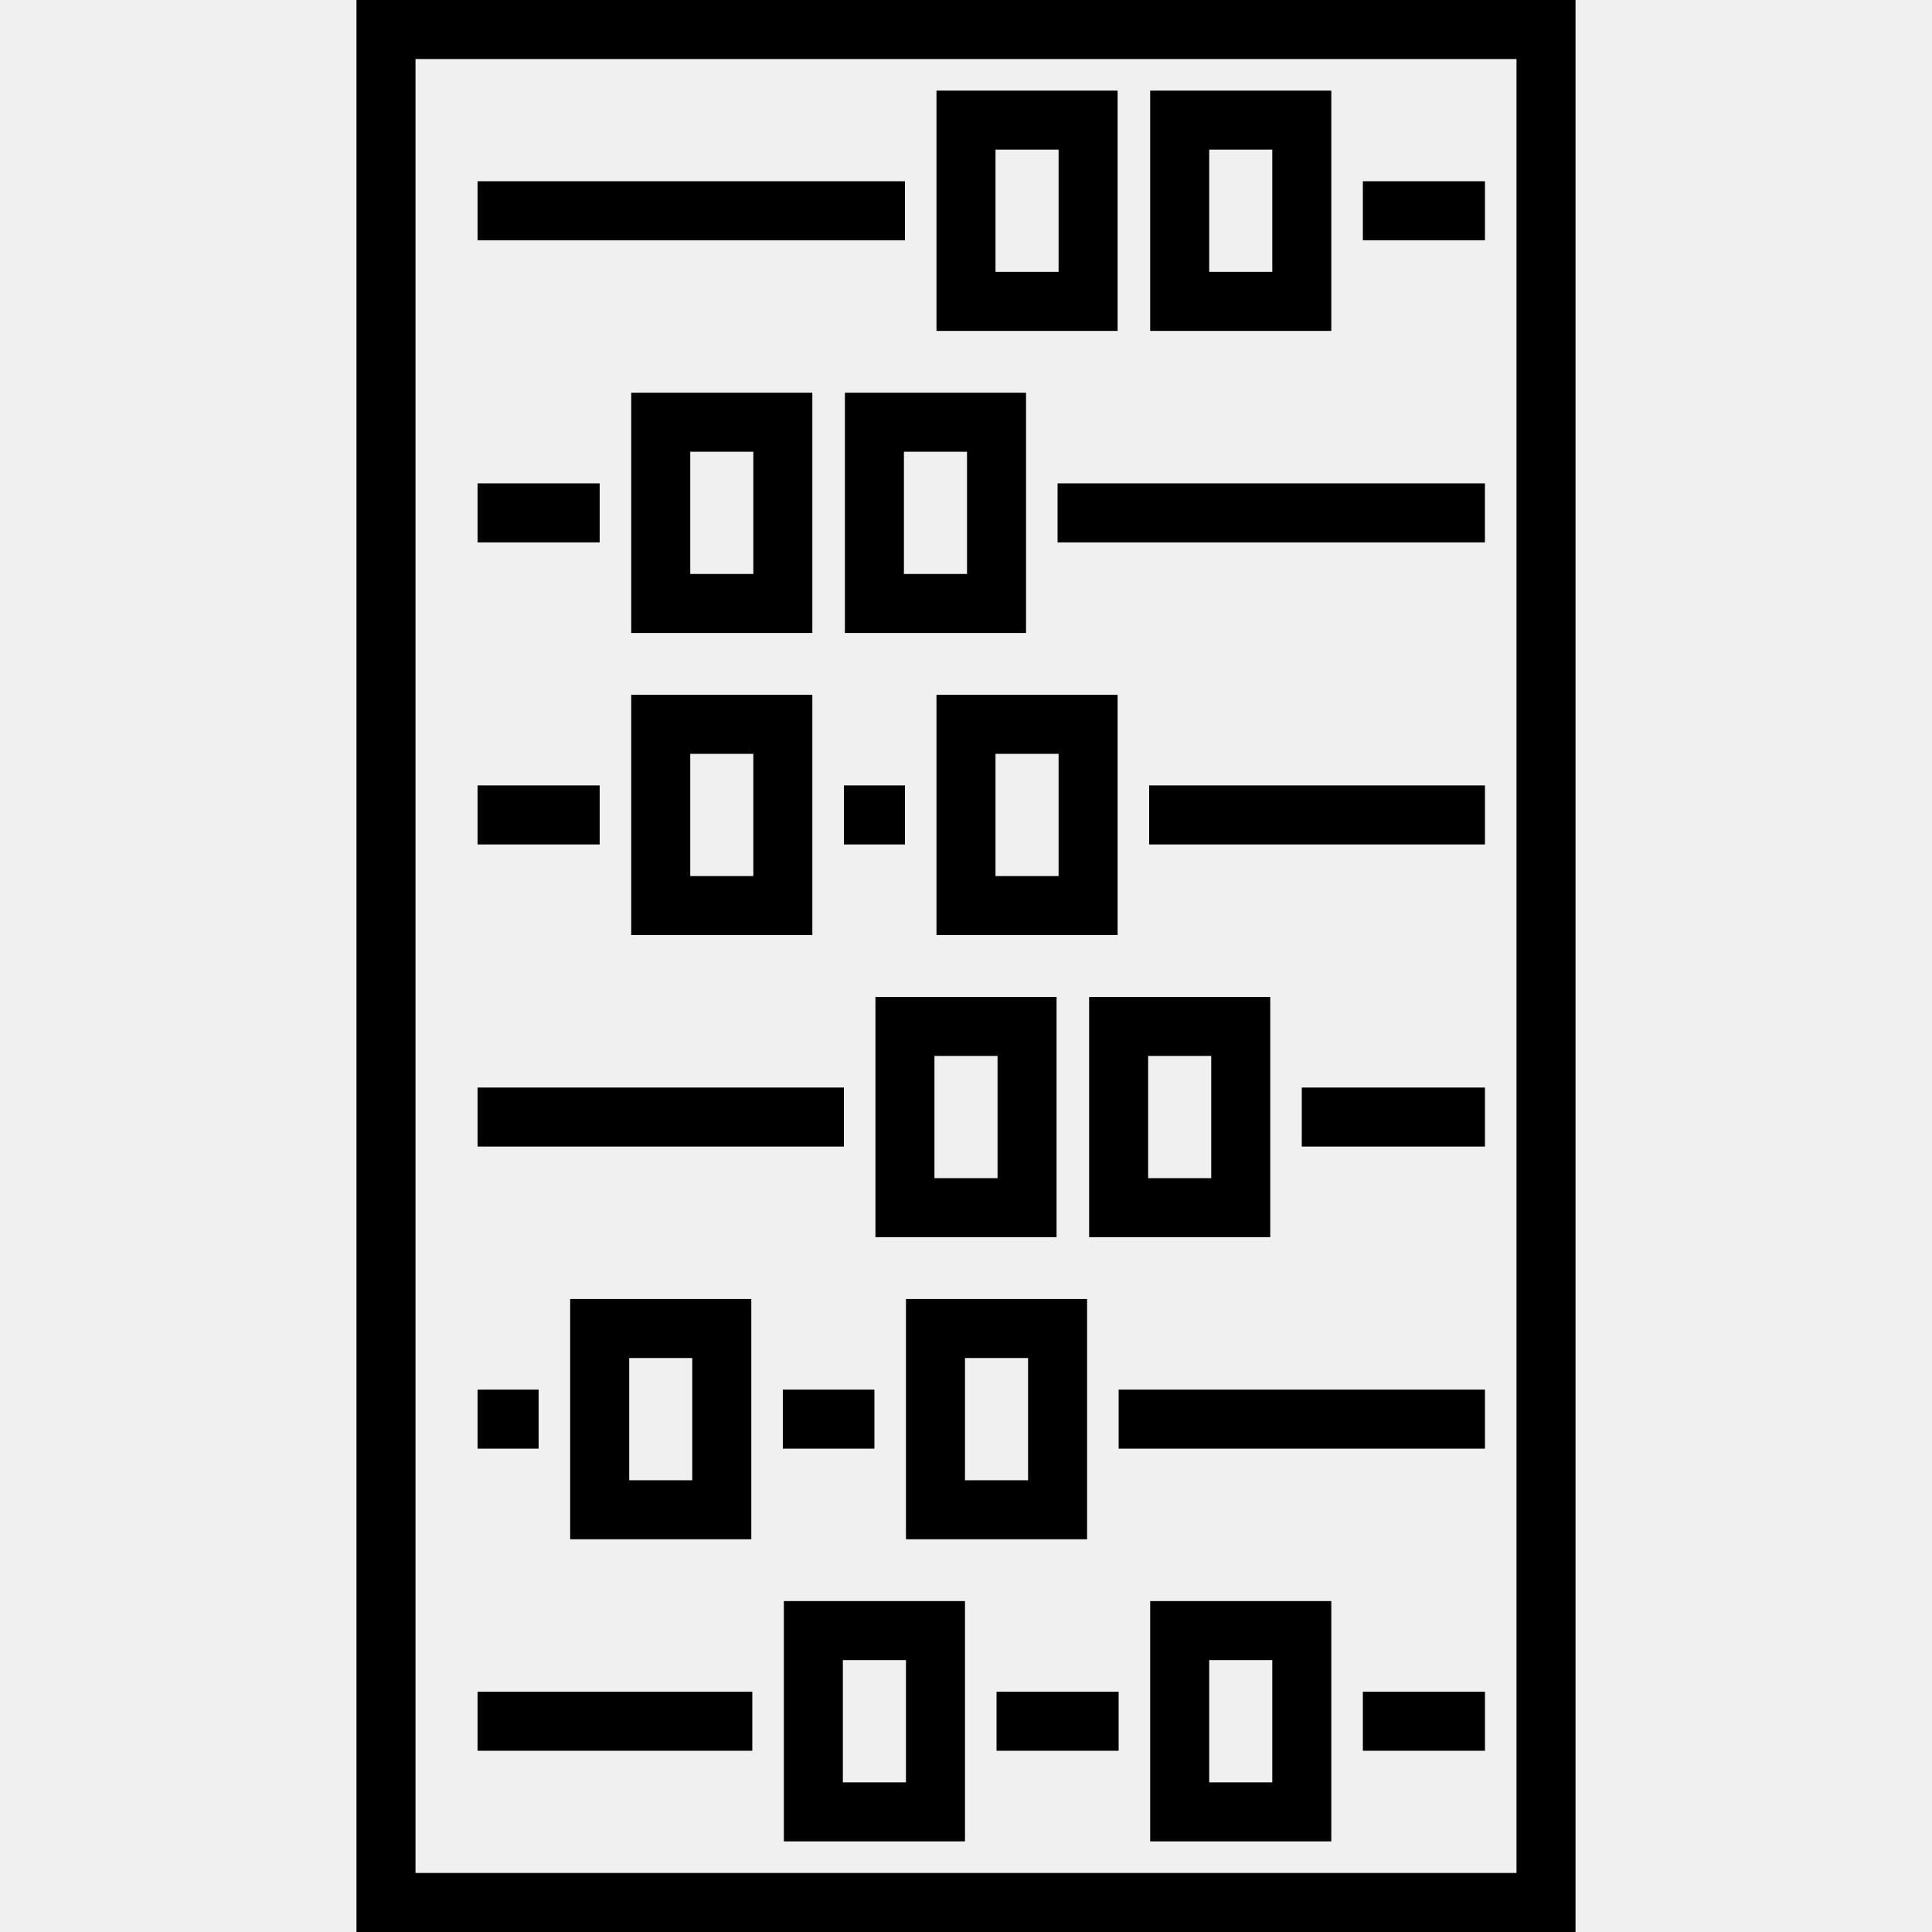
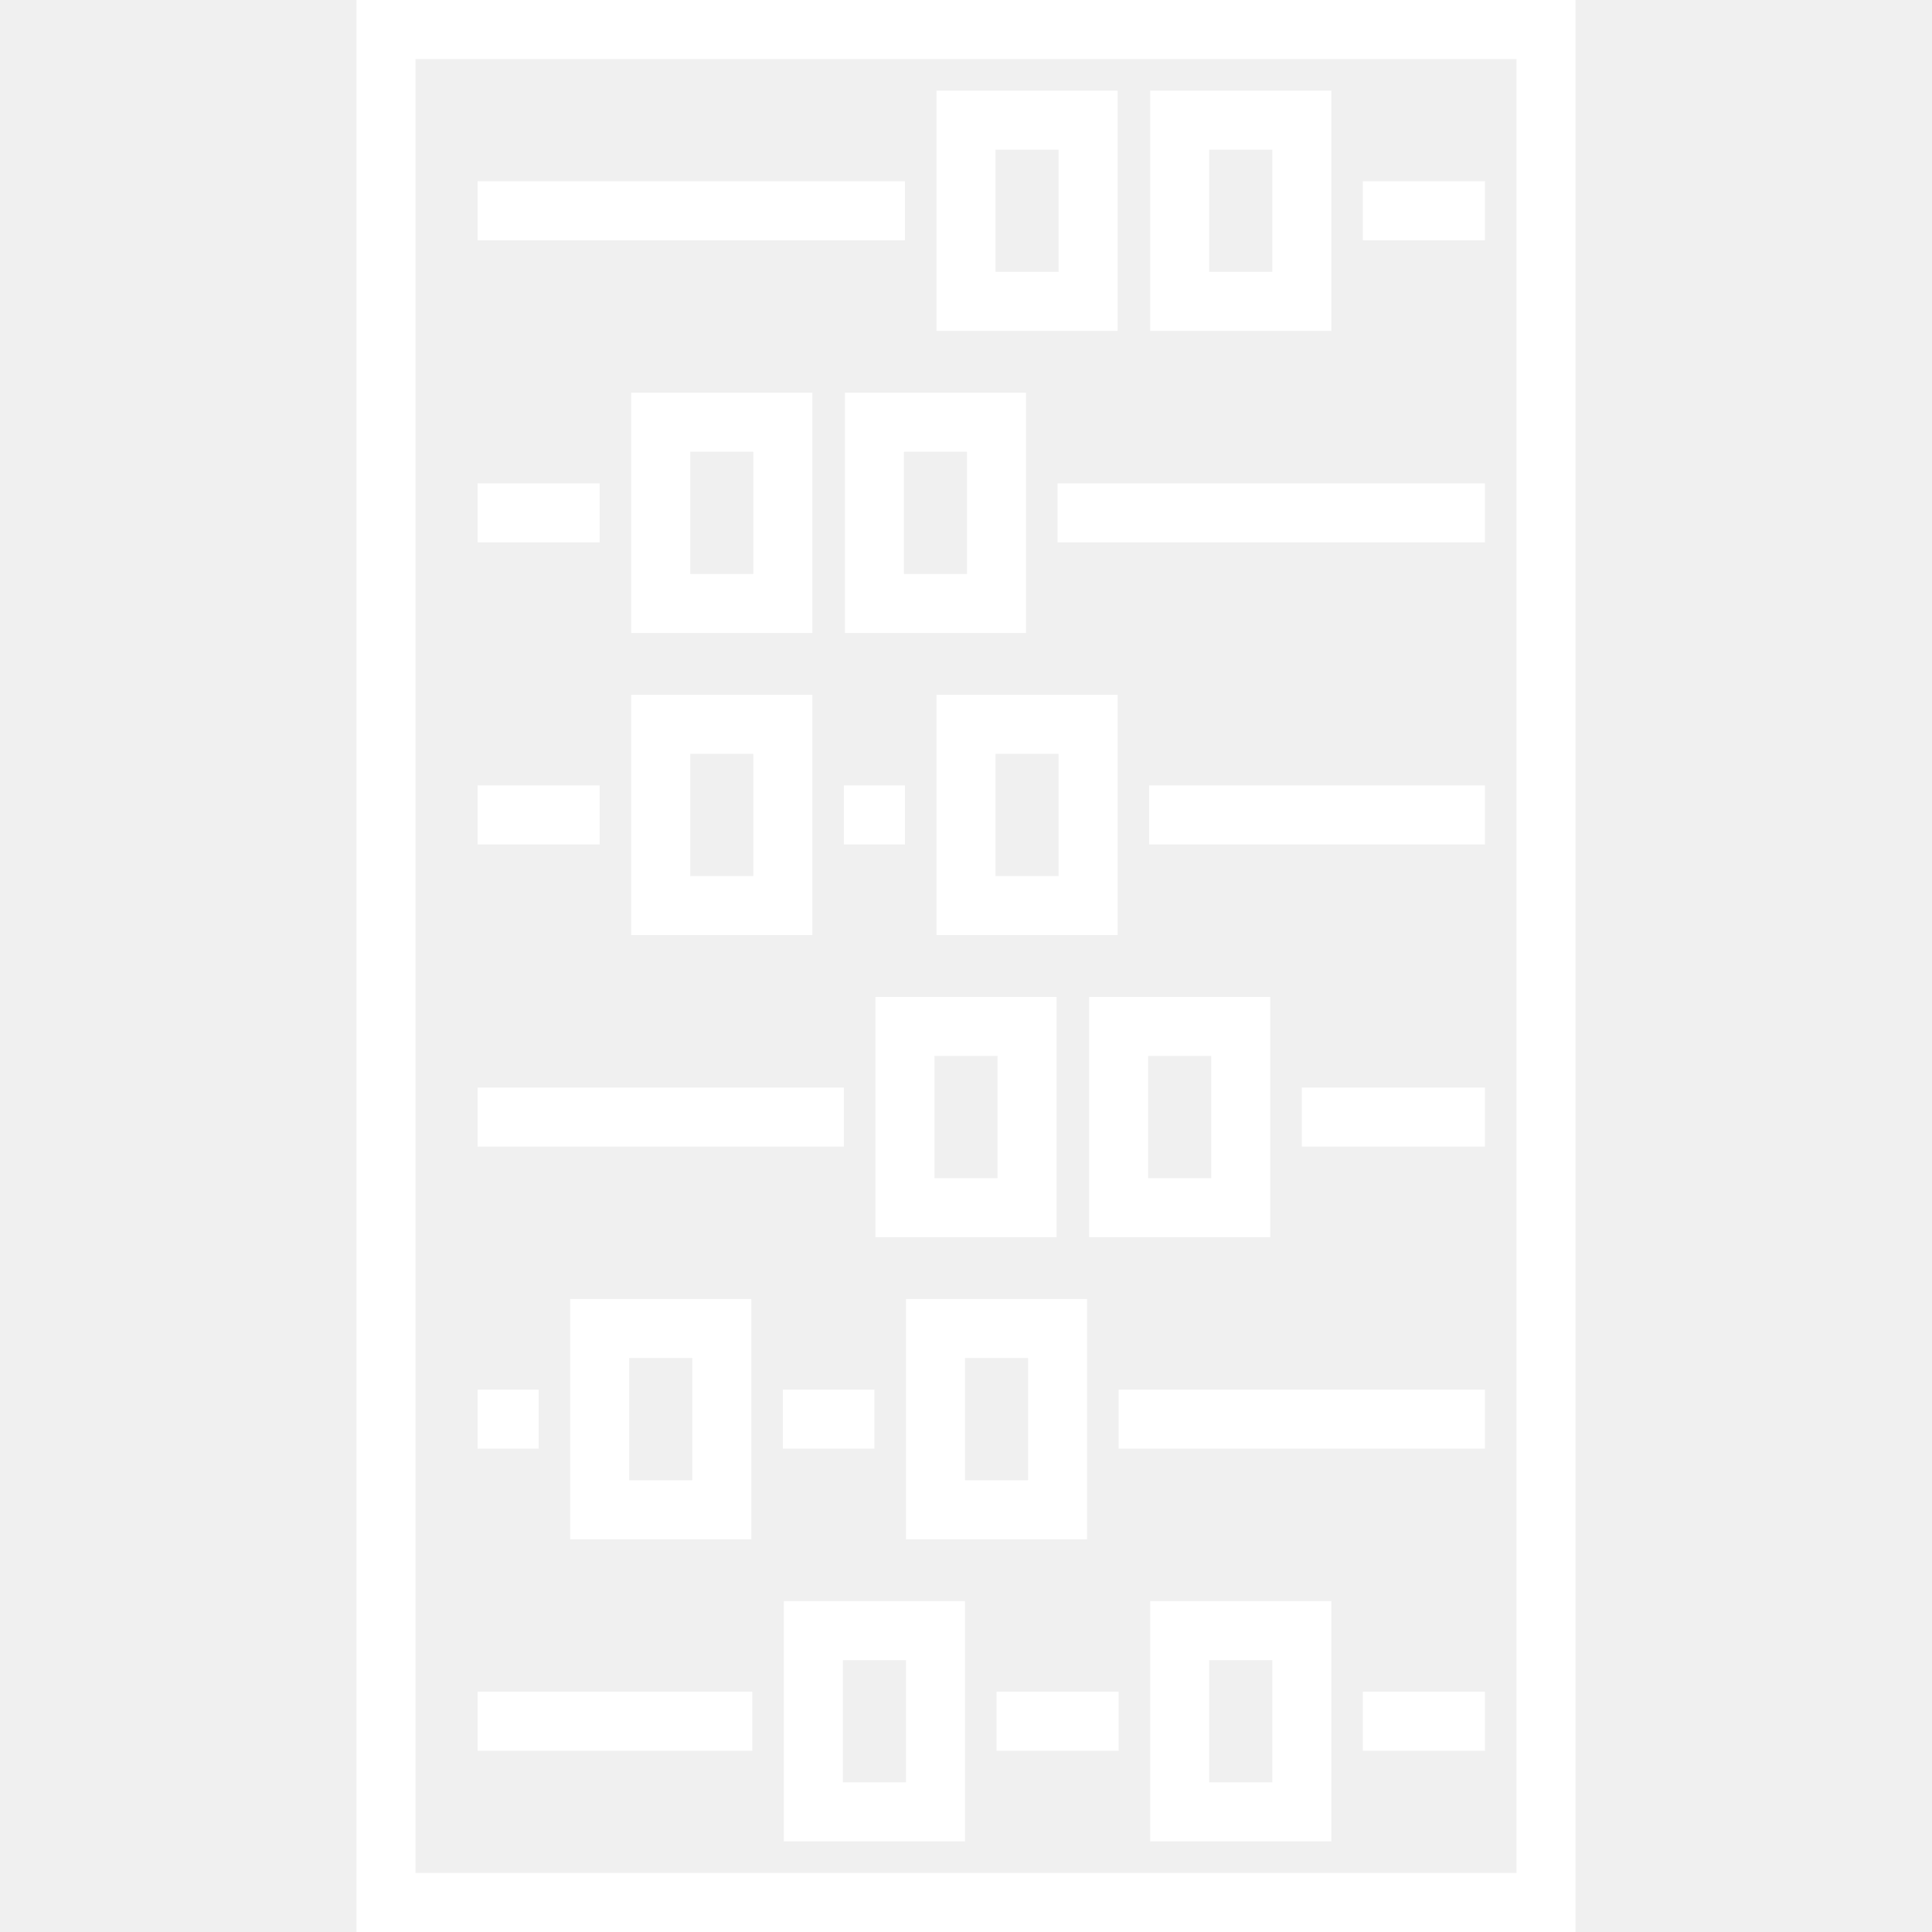
- <svg xmlns="http://www.w3.org/2000/svg" version="1.1" id="Layer_1" x="0px" y="0px" viewBox="0 0 512 512" style="enable-background:new 0 0 512 512;" xml:space="preserve">
+ <svg xmlns="http://www.w3.org/2000/svg" version="1.1" id="Layer_1" fill="#ffffff" x="0px" y="0px" viewBox="0 0 512 512" style="enable-background:new 0 0 512 512;" xml:space="preserve">
  <g>
    <g>
      <g>
        <path d="M94.471,0v512h323.056h0.001V0H94.471z M401.887,496.358H110.113V15.642h291.774V496.358z" />
        <rect x="126.56" y="48.03" width="113.255" height="15.642" />
        <path d="M296.18,24.017h-48.001v63.677h48.001V24.017z M280.538,72.052H263.82V39.659h16.718V72.052z" />
        <path d="M352.809,24.017h-48.001v63.677h48.001V24.017z M337.168,72.052H320.45V39.659h16.718V72.052z" />
        <rect x="361.173" y="48.03" width="32.357" height="15.642" />
        <rect x="126.56" y="448.328" width="72.808" height="15.642" />
        <path d="M207.729,487.983h48.002v-63.677h-48.002V487.983z M223.37,439.948h16.719v32.394H223.37V439.948z" />
        <path d="M304.808,487.983h48.001v-63.677h-48.001V487.983z M320.45,439.948h16.718v32.394H320.45V439.948z" />
        <rect x="361.173" y="448.328" width="32.357" height="15.642" />
        <rect x="280.265" y="128.094" width="113.255" height="15.642" />
        <path d="M223.909,167.751h48.001v-63.676h-48.001V167.751z M239.551,119.717h16.718v32.393h-16.718V119.717z" />
        <path d="M215.281,104.076h-48.001v63.676h48.001V104.076z M199.639,152.11h-16.718v-32.393h16.718V152.11z" />
        <rect x="126.56" y="128.094" width="32.357" height="15.642" />
        <rect x="126.56" y="208.147" width="32.357" height="15.642" />
        <path d="M167.281,247.809h48.001v-63.676h-48.001V247.809z M182.921,199.775h16.718v32.393h-16.718V199.775z" />
        <path d="M248.179,247.809h48.001v-63.676h-48.001V247.809z M263.82,199.775h16.718v32.393H263.82V199.775z" />
        <rect x="304.54" y="208.147" width="88.99" height="15.642" />
        <rect x="126.56" y="288.211" width="97.082" height="15.642" />
        <path d="M280.001,264.191h-48.002v63.676h48.002V264.191z M264.359,312.225h-16.719v-32.393h16.719V312.225z" />
        <path d="M288.628,327.867h48.001h0v-63.676h-48.001V327.867z M304.269,279.833h16.718v32.393h-16.718V279.833z" />
        <rect x="344.989" y="288.211" width="48.54" height="15.642" />
        <rect x="126.56" y="368.265" width="16.18" height="15.642" />
        <path d="M199.101,407.924v-63.676H151.1v63.676H199.101z M166.742,359.89h16.718v32.393h-16.718V359.89z" />
        <path d="M288.09,344.249h-48.001v63.676h48.001V344.249z M272.448,392.283H255.73V359.89h16.718V392.283z" />
        <rect x="296.449" y="368.265" width="97.082" height="15.642" />
        <rect x="264.091" y="448.328" width="32.357" height="15.642" />
        <rect x="207.459" y="368.265" width="24.269" height="15.642" />
        <rect x="223.642" y="208.147" width="16.18" height="15.642" />
      </g>
    </g>
  </g>
  <g>
</g>
  <g>
</g>
  <g>
</g>
  <g>
</g>
  <g>
</g>
  <g>
</g>
  <g>
</g>
  <g>
</g>
  <g>
</g>
  <g>
</g>
  <g>
</g>
  <g>
</g>
  <g>
</g>
  <g>
</g>
  <g>
</g>
</svg>
